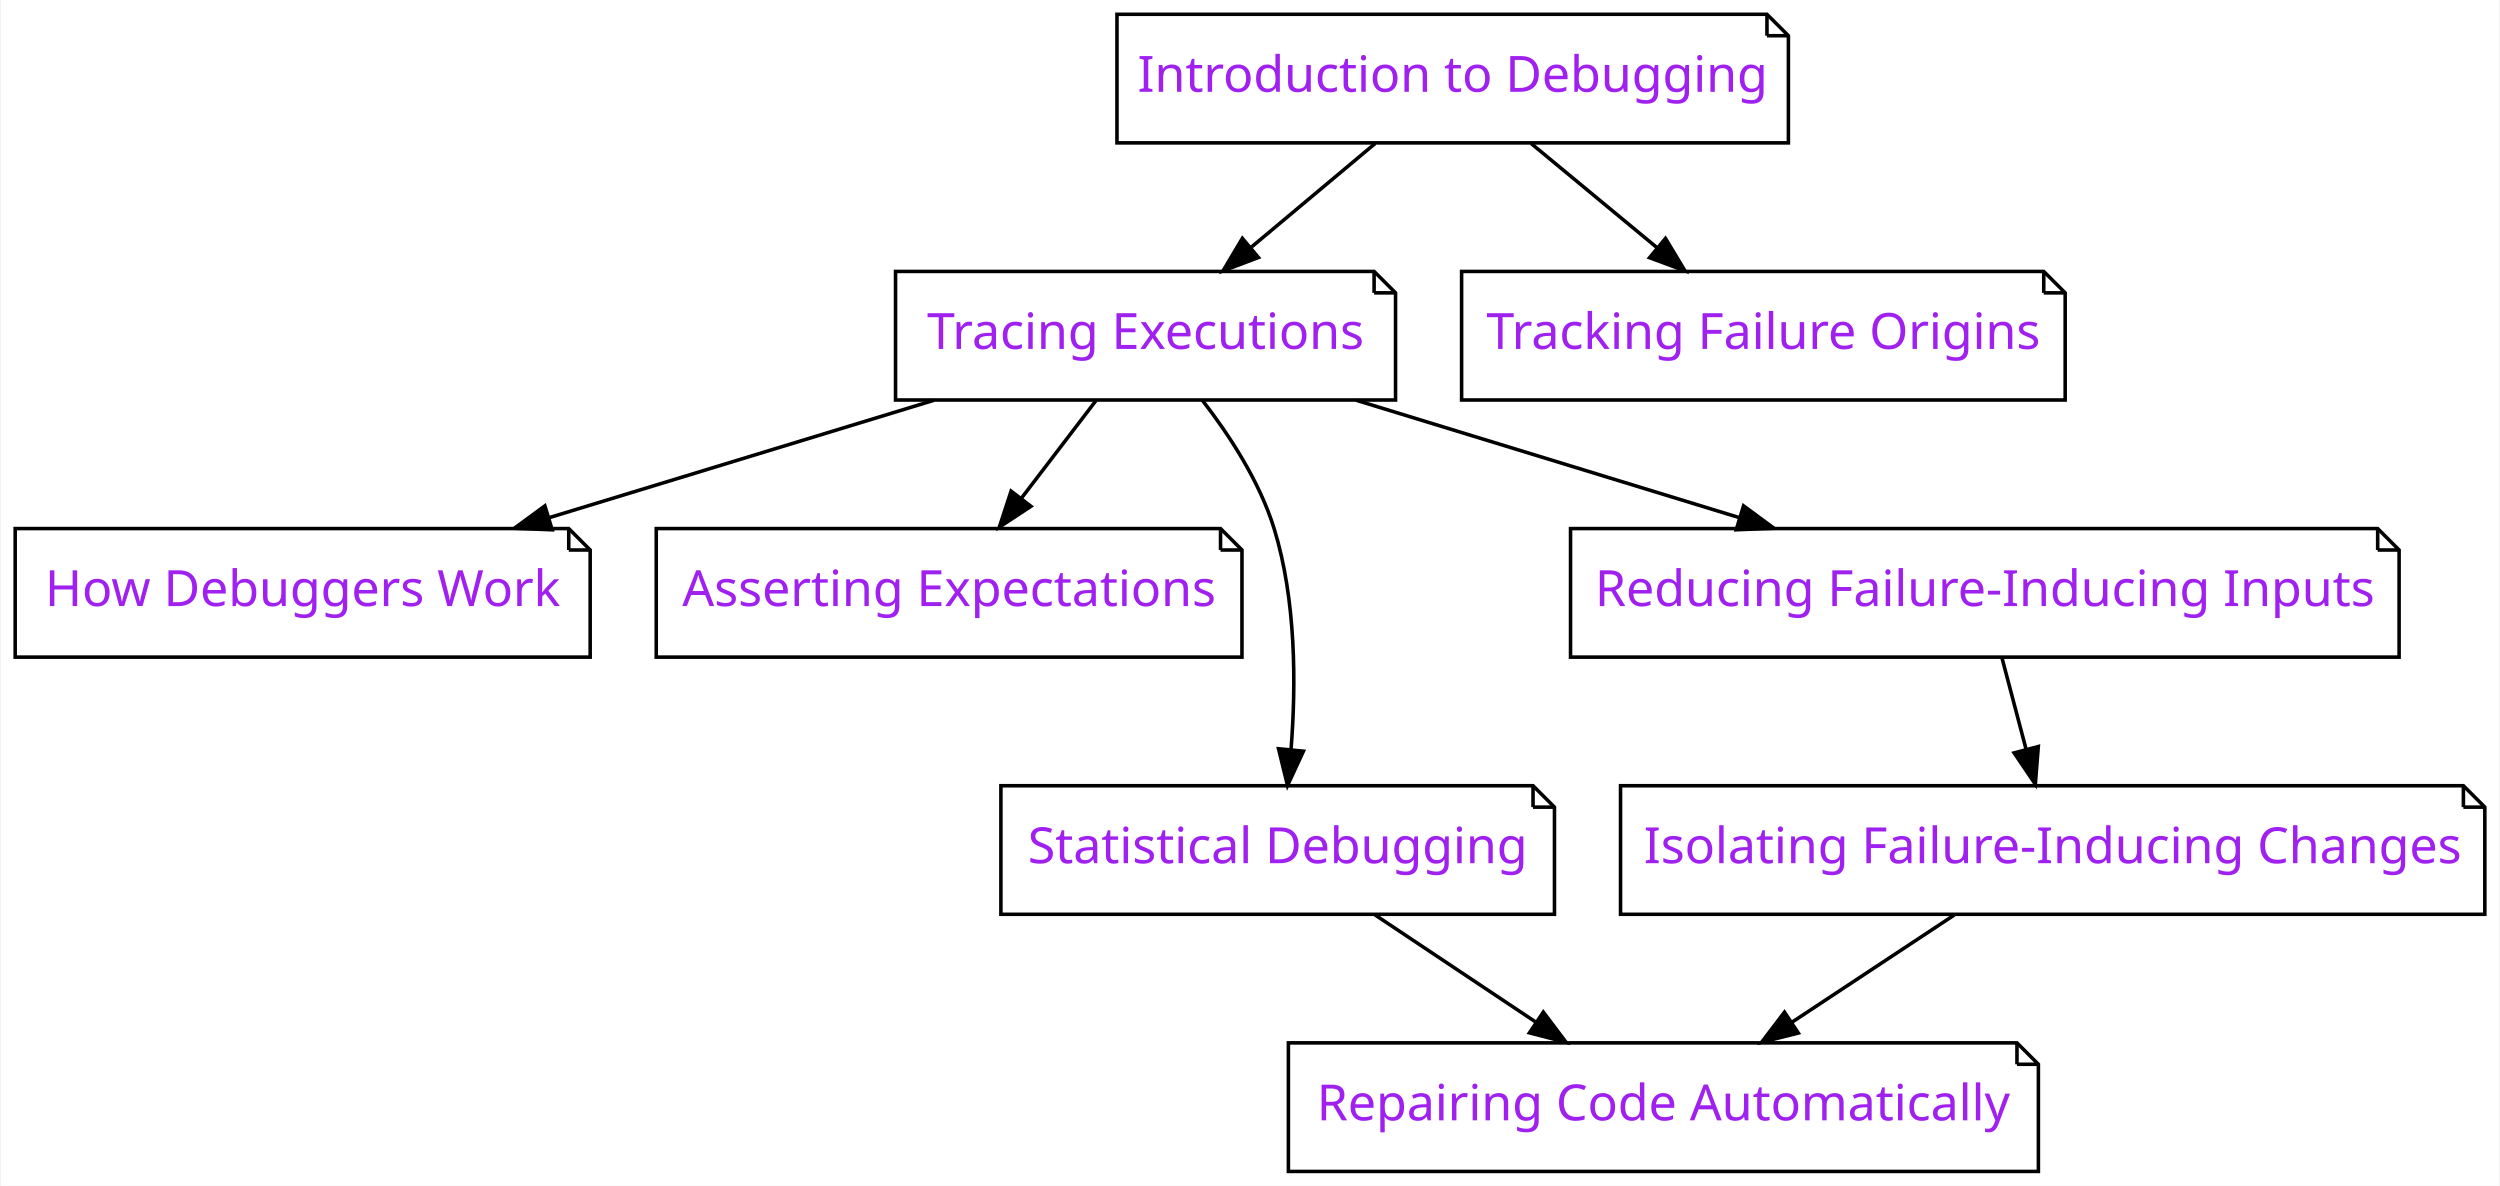
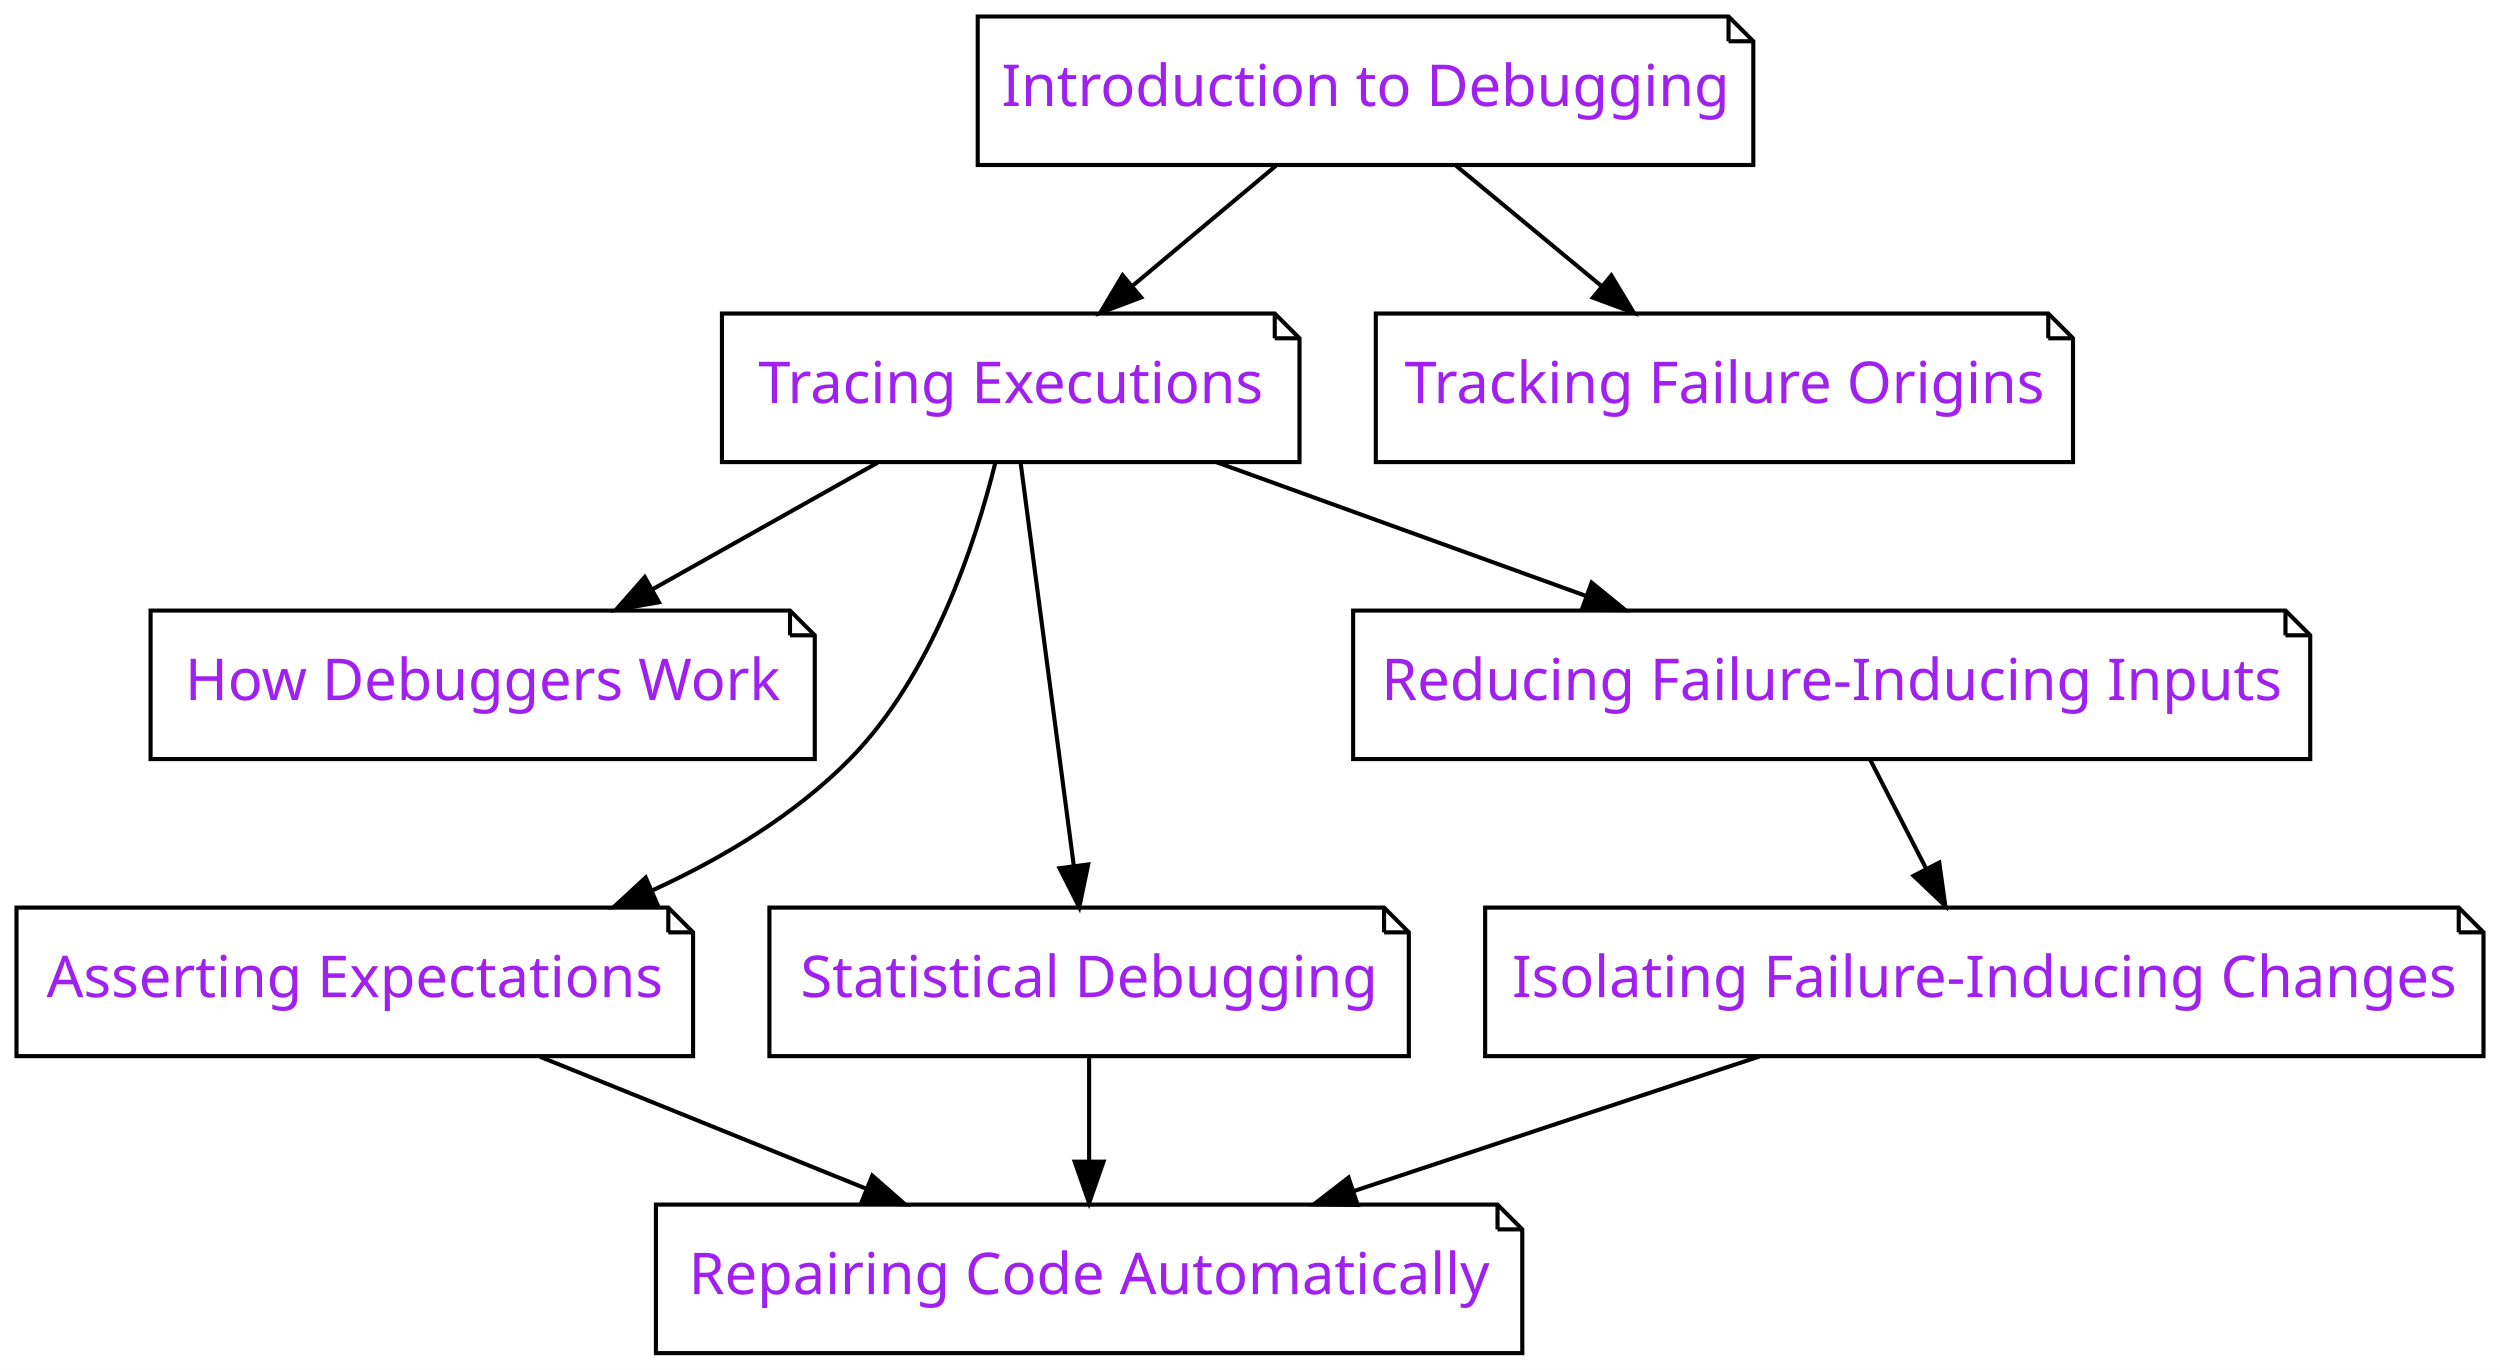
- <svg xmlns="http://www.w3.org/2000/svg" xmlns:xlink="http://www.w3.org/1999/xlink" width="700pt" height="332pt" viewBox="0.00 0.00 699.50 332.00">
+ <svg xmlns="http://www.w3.org/2000/svg" xmlns:xlink="http://www.w3.org/1999/xlink" width="606pt" height="332pt" viewBox="0.00 0.00 606.00 332.00">
  <g id="graph0" class="graph" transform="scale(1 1) rotate(0) translate(4 328)">
-     <polygon fill="#ffffff" stroke="transparent" points="-4,4 -4,-328 695.5,-328 695.5,4 -4,4" />
+     <polygon fill="#ffffff" stroke="transparent" points="-4,4 -4,-328 602,-328 602,4 -4,4" />
    <g id="node1" class="node">
      <g id="a_node1">
        <a xlink:href="Tracer.ipynb" xlink:title="Tracer">
-           <polygon fill="#ffffff" stroke="#000000" points="380.5,-252 246.5,-252 246.5,-216 386.5,-216 386.5,-246 380.5,-252" />
-           <polyline fill="none" stroke="#000000" points="380.5,-252 380.5,-246 " />
-           <polyline fill="none" stroke="#000000" points="386.5,-246 380.5,-246 " />
-           <text text-anchor="middle" x="316.5" y="-230.3" font-family="Raleway" font-size="14.00" fill="#a020f0">Tracing Executions</text>
+           <polygon fill="#ffffff" stroke="#000000" points="305,-252 171,-252 171,-216 311,-216 311,-246 305,-252" />
+           <polyline fill="none" stroke="#000000" points="305,-252 305,-246 " />
+           <polyline fill="none" stroke="#000000" points="311,-246 305,-246 " />
+           <text text-anchor="middle" x="241" y="-230.3" font-family="Raleway" font-size="14.00" fill="#a020f0">Tracing Executions</text>
        </a>
      </g>
    </g>
    <g id="node2" class="node">
      <g id="a_node2">
        <a xlink:href="Debugger.ipynb" xlink:title="Debugger">
-           <polygon fill="#ffffff" stroke="#000000" points="155,-180 0,-180 0,-144 161,-144 161,-174 155,-180" />
-           <polyline fill="none" stroke="#000000" points="155,-180 155,-174 " />
-           <polyline fill="none" stroke="#000000" points="161,-174 155,-174 " />
-           <text text-anchor="middle" x="80.5" y="-158.3" font-family="Raleway" font-size="14.00" fill="#a020f0">How Debuggers Work</text>
+           <polygon fill="#ffffff" stroke="#000000" points="187.5,-180 32.5,-180 32.5,-144 193.5,-144 193.5,-174 187.5,-180" />
+           <polyline fill="none" stroke="#000000" points="187.5,-180 187.5,-174 " />
+           <polyline fill="none" stroke="#000000" points="193.5,-174 187.5,-174 " />
+           <text text-anchor="middle" x="113" y="-158.3" font-family="Raleway" font-size="14.00" fill="#a020f0">How Debuggers Work</text>
        </a>
      </g>
    </g>
    <g id="edge1" class="edge">
-       <path fill="none" stroke="#000000" d="M257.252,-215.924C224.569,-205.953 183.812,-193.519 149.674,-183.104" />
-       <polygon fill="#000000" stroke="#000000" points="150.359,-179.654 139.773,-180.083 148.316,-186.349 150.359,-179.654" />
+       <path fill="none" stroke="#000000" d="M208.7,-215.831C192.177,-206.537 171.881,-195.121 154.239,-185.197" />
+       <polygon fill="#000000" stroke="#000000" points="155.721,-182.015 145.29,-180.163 152.289,-188.116 155.721,-182.015" />
    </g>
    <g id="node3" class="node">
      <g id="a_node3">
        <a xlink:href="Assertions.ipynb" xlink:title="Assertions">
-           <polygon fill="#ffffff" stroke="#000000" points="337.5,-180 179.5,-180 179.5,-144 343.5,-144 343.5,-174 337.5,-180" />
-           <polyline fill="none" stroke="#000000" points="337.5,-180 337.5,-174 " />
-           <polyline fill="none" stroke="#000000" points="343.5,-174 337.5,-174 " />
-           <text text-anchor="middle" x="261.5" y="-158.3" font-family="Raleway" font-size="14.00" fill="#a020f0">Asserting Expectations</text>
+           <polygon fill="#ffffff" stroke="#000000" points="158,-108 0,-108 0,-72 164,-72 164,-102 158,-108" />
+           <polyline fill="none" stroke="#000000" points="158,-108 158,-102 " />
+           <polyline fill="none" stroke="#000000" points="164,-102 158,-102 " />
+           <text text-anchor="middle" x="82" y="-86.3" font-family="Raleway" font-size="14.00" fill="#a020f0">Asserting Expectations</text>
        </a>
      </g>
    </g>
    <g id="edge2" class="edge">
-       <path fill="none" stroke="#000000" d="M302.621,-215.831C296.286,-207.539 288.662,-197.557 281.707,-188.453" />
-       <polygon fill="#000000" stroke="#000000" points="284.418,-186.235 275.566,-180.413 278.855,-190.485 284.418,-186.235" />
+       <path fill="none" stroke="#000000" d="M237.288,-215.913C232.355,-195.994 221.849,-164.127 202,-144 188.736,-130.55 171.521,-120.154 154.291,-112.244" />
+       <polygon fill="#000000" stroke="#000000" points="155.31,-108.871 144.743,-108.101 152.524,-115.292 155.31,-108.871" />
    </g>
    <g id="node4" class="node">
      <g id="a_node4">
        <a xlink:href="StatisticalDebugger.ipynb" xlink:title="StatisticalDebugger">
-           <polygon fill="#ffffff" stroke="#000000" points="425,-108 276,-108 276,-72 431,-72 431,-102 425,-108" />
-           <polyline fill="none" stroke="#000000" points="425,-108 425,-102 " />
-           <polyline fill="none" stroke="#000000" points="431,-102 425,-102 " />
-           <text text-anchor="middle" x="353.5" y="-86.3" font-family="Raleway" font-size="14.00" fill="#a020f0">Statistical Debugging</text>
+           <polygon fill="#ffffff" stroke="#000000" points="331.5,-108 182.5,-108 182.5,-72 337.5,-72 337.5,-102 331.5,-108" />
+           <polyline fill="none" stroke="#000000" points="331.5,-108 331.5,-102 " />
+           <polyline fill="none" stroke="#000000" points="337.5,-102 331.5,-102 " />
+           <text text-anchor="middle" x="260" y="-86.3" font-family="Raleway" font-size="14.00" fill="#a020f0">Statistical Debugging</text>
        </a>
      </g>
    </g>
    <g id="edge3" class="edge">
-       <path fill="none" stroke="#000000" d="M332.43,-215.899C340.077,-206.014 348.444,-193.134 352.5,-180 358.677,-160 358.663,-136.288 357.246,-118.225" />
-       <polygon fill="#000000" stroke="#000000" points="360.709,-117.666 356.256,-108.053 353.742,-118.345 360.709,-117.666" />
+       <path fill="none" stroke="#000000" d="M243.406,-215.762C246.647,-191.201 252.446,-147.247 256.259,-118.354" />
+       <polygon fill="#000000" stroke="#000000" points="259.775,-118.462 257.613,-108.09 252.835,-117.546 259.775,-118.462" />
    </g>
    <g id="node5" class="node">
      <g id="a_node5">
        <a xlink:href="DeltaDebugger.ipynb" xlink:title="DeltaDebugger">
-           <polygon fill="#ffffff" stroke="#000000" points="661.5,-180 435.5,-180 435.5,-144 667.5,-144 667.5,-174 661.5,-180" />
-           <polyline fill="none" stroke="#000000" points="661.5,-180 661.5,-174 " />
-           <polyline fill="none" stroke="#000000" points="667.5,-174 661.5,-174 " />
-           <text text-anchor="middle" x="551.5" y="-158.3" font-family="Raleway" font-size="14.00" fill="#a020f0">Reducing Failure-Inducing Inputs</text>
+           <polygon fill="#ffffff" stroke="#000000" points="550,-180 324,-180 324,-144 556,-144 556,-174 550,-180" />
+           <polyline fill="none" stroke="#000000" points="550,-180 550,-174 " />
+           <polyline fill="none" stroke="#000000" points="556,-174 550,-174 " />
+           <text text-anchor="middle" x="440" y="-158.3" font-family="Raleway" font-size="14.00" fill="#a020f0">Reducing Failure-Inducing Inputs</text>
        </a>
      </g>
    </g>
    <g id="edge4" class="edge">
-       <path fill="none" stroke="#000000" d="M375.497,-215.924C408.042,-205.953 448.626,-193.519 482.619,-183.104" />
-       <polygon fill="#000000" stroke="#000000" points="483.943,-186.359 492.479,-180.083 481.892,-179.666 483.943,-186.359" />
+       <path fill="none" stroke="#000000" d="M290.959,-215.924C318.164,-206.082 352.002,-193.839 380.556,-183.507" />
+       <polygon fill="#000000" stroke="#000000" points="381.808,-186.777 390.02,-180.083 379.426,-180.194 381.808,-186.777" />
    </g>
    <g id="node8" class="node">
      <g id="a_node8">
        <a xlink:href="Repairer.ipynb" xlink:title="Repairer">
-           <polygon fill="#ffffff" stroke="#000000" points="560.5,-36 356.5,-36 356.5,0 566.5,0 566.5,-30 560.5,-36" />
-           <polyline fill="none" stroke="#000000" points="560.5,-36 560.5,-30 " />
-           <polyline fill="none" stroke="#000000" points="566.5,-30 560.5,-30 " />
-           <text text-anchor="middle" x="461.5" y="-14.3" font-family="Raleway" font-size="14.00" fill="#a020f0">Repairing Code Automatically</text>
+           <polygon fill="#ffffff" stroke="#000000" points="359,-36 155,-36 155,0 365,0 365,-30 359,-36" />
+           <polyline fill="none" stroke="#000000" points="359,-36 359,-30 " />
+           <polyline fill="none" stroke="#000000" points="365,-30 359,-30 " />
+           <text text-anchor="middle" x="260" y="-14.3" font-family="Raleway" font-size="14.00" fill="#a020f0">Repairing Code Automatically</text>
        </a>
      </g>
    </g>
    <g id="edge7" class="edge">
-       <path fill="none" stroke="#000000" d="M380.753,-71.831C394.439,-62.707 411.192,-51.539 425.883,-41.745" />
-       <polygon fill="#000000" stroke="#000000" points="427.877,-44.622 434.256,-36.163 423.994,-38.798 427.877,-44.622" />
+       <path fill="none" stroke="#000000" d="M126.917,-71.831C150.935,-62.116 180.683,-50.083 205.959,-39.859" />
+       <polygon fill="#000000" stroke="#000000" points="207.448,-43.032 215.406,-36.038 204.823,-36.543 207.448,-43.032" />
+     </g>
+     <g id="edge8" class="edge">
+       <path fill="none" stroke="#000000" d="M260,-71.831C260,-64.131 260,-54.974 260,-46.417" />
+       <polygon fill="#000000" stroke="#000000" points="263.5,-46.413 260,-36.413 256.5,-46.413 263.5,-46.413" />
    </g>
    <g id="node9" class="node">
      <g id="a_node9">
        <a xlink:href="ChangeDebugger.ipynb" xlink:title="ChangeDebugger">
-           <polygon fill="#ffffff" stroke="#000000" points="685.5,-108 449.5,-108 449.5,-72 691.5,-72 691.5,-102 685.5,-108" />
-           <polyline fill="none" stroke="#000000" points="685.5,-108 685.5,-102 " />
-           <polyline fill="none" stroke="#000000" points="691.5,-102 685.5,-102 " />
-           <text text-anchor="middle" x="570.5" y="-86.3" font-family="Raleway" font-size="14.00" fill="#a020f0">Isolating Failure-Inducing Changes</text>
+           <polygon fill="#ffffff" stroke="#000000" points="592,-108 356,-108 356,-72 598,-72 598,-102 592,-108" />
+           <polyline fill="none" stroke="#000000" points="592,-108 592,-102 " />
+           <polyline fill="none" stroke="#000000" points="598,-102 592,-102 " />
+           <text text-anchor="middle" x="477" y="-86.3" font-family="Raleway" font-size="14.00" fill="#a020f0">Isolating Failure-Inducing Changes</text>
        </a>
      </g>
    </g>
-     <g id="edge8" class="edge">
-       <path fill="none" stroke="#000000" d="M556.294,-143.831C558.349,-136.046 560.796,-126.773 563.076,-118.135" />
-       <polygon fill="#000000" stroke="#000000" points="566.473,-118.975 565.641,-108.413 559.705,-117.189 566.473,-118.975" />
+     <g id="edge9" class="edge">
+       <path fill="none" stroke="#000000" d="M449.337,-143.831C453.424,-135.877 458.31,-126.369 462.831,-117.572" />
+       <polygon fill="#000000" stroke="#000000" points="466.08,-118.907 467.538,-108.413 459.854,-115.708 466.08,-118.907" />
    </g>
    <g id="node6" class="node">
      <g id="a_node6">
        <a xlink:href="Intro_Debugging.ipynb" xlink:title="Intro_Debugging">
-           <polygon fill="#ffffff" stroke="#000000" points="490.5,-324 308.5,-324 308.5,-288 496.5,-288 496.5,-318 490.5,-324" />
-           <polyline fill="none" stroke="#000000" points="490.5,-324 490.5,-318 " />
-           <polyline fill="none" stroke="#000000" points="496.5,-318 490.5,-318 " />
-           <text text-anchor="middle" x="402.5" y="-302.3" font-family="Raleway" font-size="14.00" fill="#a020f0">Introduction to Debugging</text>
+           <polygon fill="#ffffff" stroke="#000000" points="415,-324 233,-324 233,-288 421,-288 421,-318 415,-324" />
+           <polyline fill="none" stroke="#000000" points="415,-324 415,-318 " />
+           <polyline fill="none" stroke="#000000" points="421,-318 415,-318 " />
+           <text text-anchor="middle" x="327" y="-302.3" font-family="Raleway" font-size="14.00" fill="#a020f0">Introduction to Debugging</text>
        </a>
      </g>
    </g>
    <g id="edge5" class="edge">
-       <path fill="none" stroke="#000000" d="M380.799,-287.831C370.308,-279.048 357.555,-268.371 346.181,-258.849" />
-       <polygon fill="#000000" stroke="#000000" points="348.109,-255.899 338.195,-252.163 343.615,-261.266 348.109,-255.899" />
+       <path fill="none" stroke="#000000" d="M305.299,-287.831C294.808,-279.048 282.055,-268.371 270.681,-258.849" />
+       <polygon fill="#000000" stroke="#000000" points="272.609,-255.899 262.695,-252.163 268.115,-261.266 272.609,-255.899" />
    </g>
    <g id="node7" class="node">
      <g id="a_node7">
        <a xlink:href="Slicer.ipynb" xlink:title="Slicer">
-           <polygon fill="#ffffff" stroke="#000000" points="568,-252 405,-252 405,-216 574,-216 574,-246 568,-252" />
-           <polyline fill="none" stroke="#000000" points="568,-252 568,-246 " />
-           <polyline fill="none" stroke="#000000" points="574,-246 568,-246 " />
-           <text text-anchor="middle" x="489.5" y="-230.3" font-family="Raleway" font-size="14.00" fill="#a020f0">Tracking Failure Origins</text>
+           <polygon fill="#ffffff" stroke="#000000" points="492.5,-252 329.5,-252 329.5,-216 498.5,-216 498.5,-246 492.5,-252" />
+           <polyline fill="none" stroke="#000000" points="492.5,-252 492.5,-246 " />
+           <polyline fill="none" stroke="#000000" points="498.5,-246 492.5,-246 " />
+           <text text-anchor="middle" x="414" y="-230.3" font-family="Raleway" font-size="14.00" fill="#a020f0">Tracking Failure Origins</text>
        </a>
      </g>
    </g>
    <g id="edge6" class="edge">
-       <path fill="none" stroke="#000000" d="M424.454,-287.831C435.17,-278.963 448.219,-268.164 459.809,-258.572" />
-       <polygon fill="#000000" stroke="#000000" points="462.081,-261.235 467.553,-252.163 457.618,-255.842 462.081,-261.235" />
+       <path fill="none" stroke="#000000" d="M348.954,-287.831C359.67,-278.963 372.719,-268.164 384.309,-258.572" />
+       <polygon fill="#000000" stroke="#000000" points="386.581,-261.235 392.053,-252.163 382.118,-255.842 386.581,-261.235" />
    </g>
-     <g id="edge9" class="edge">
-       <path fill="none" stroke="#000000" d="M542.995,-71.831C529.182,-62.707 512.274,-51.539 497.447,-41.745" />
-       <polygon fill="#000000" stroke="#000000" points="499.27,-38.754 488.997,-36.163 495.411,-44.595 499.27,-38.754" />
+     <g id="edge10" class="edge">
+       <path fill="none" stroke="#000000" d="M422.522,-71.924C392.599,-61.996 355.316,-49.626 324.01,-39.238" />
+       <polygon fill="#000000" stroke="#000000" points="325.094,-35.91 314.501,-36.083 322.89,-42.554 325.094,-35.91" />
    </g>
  </g>
</svg>
